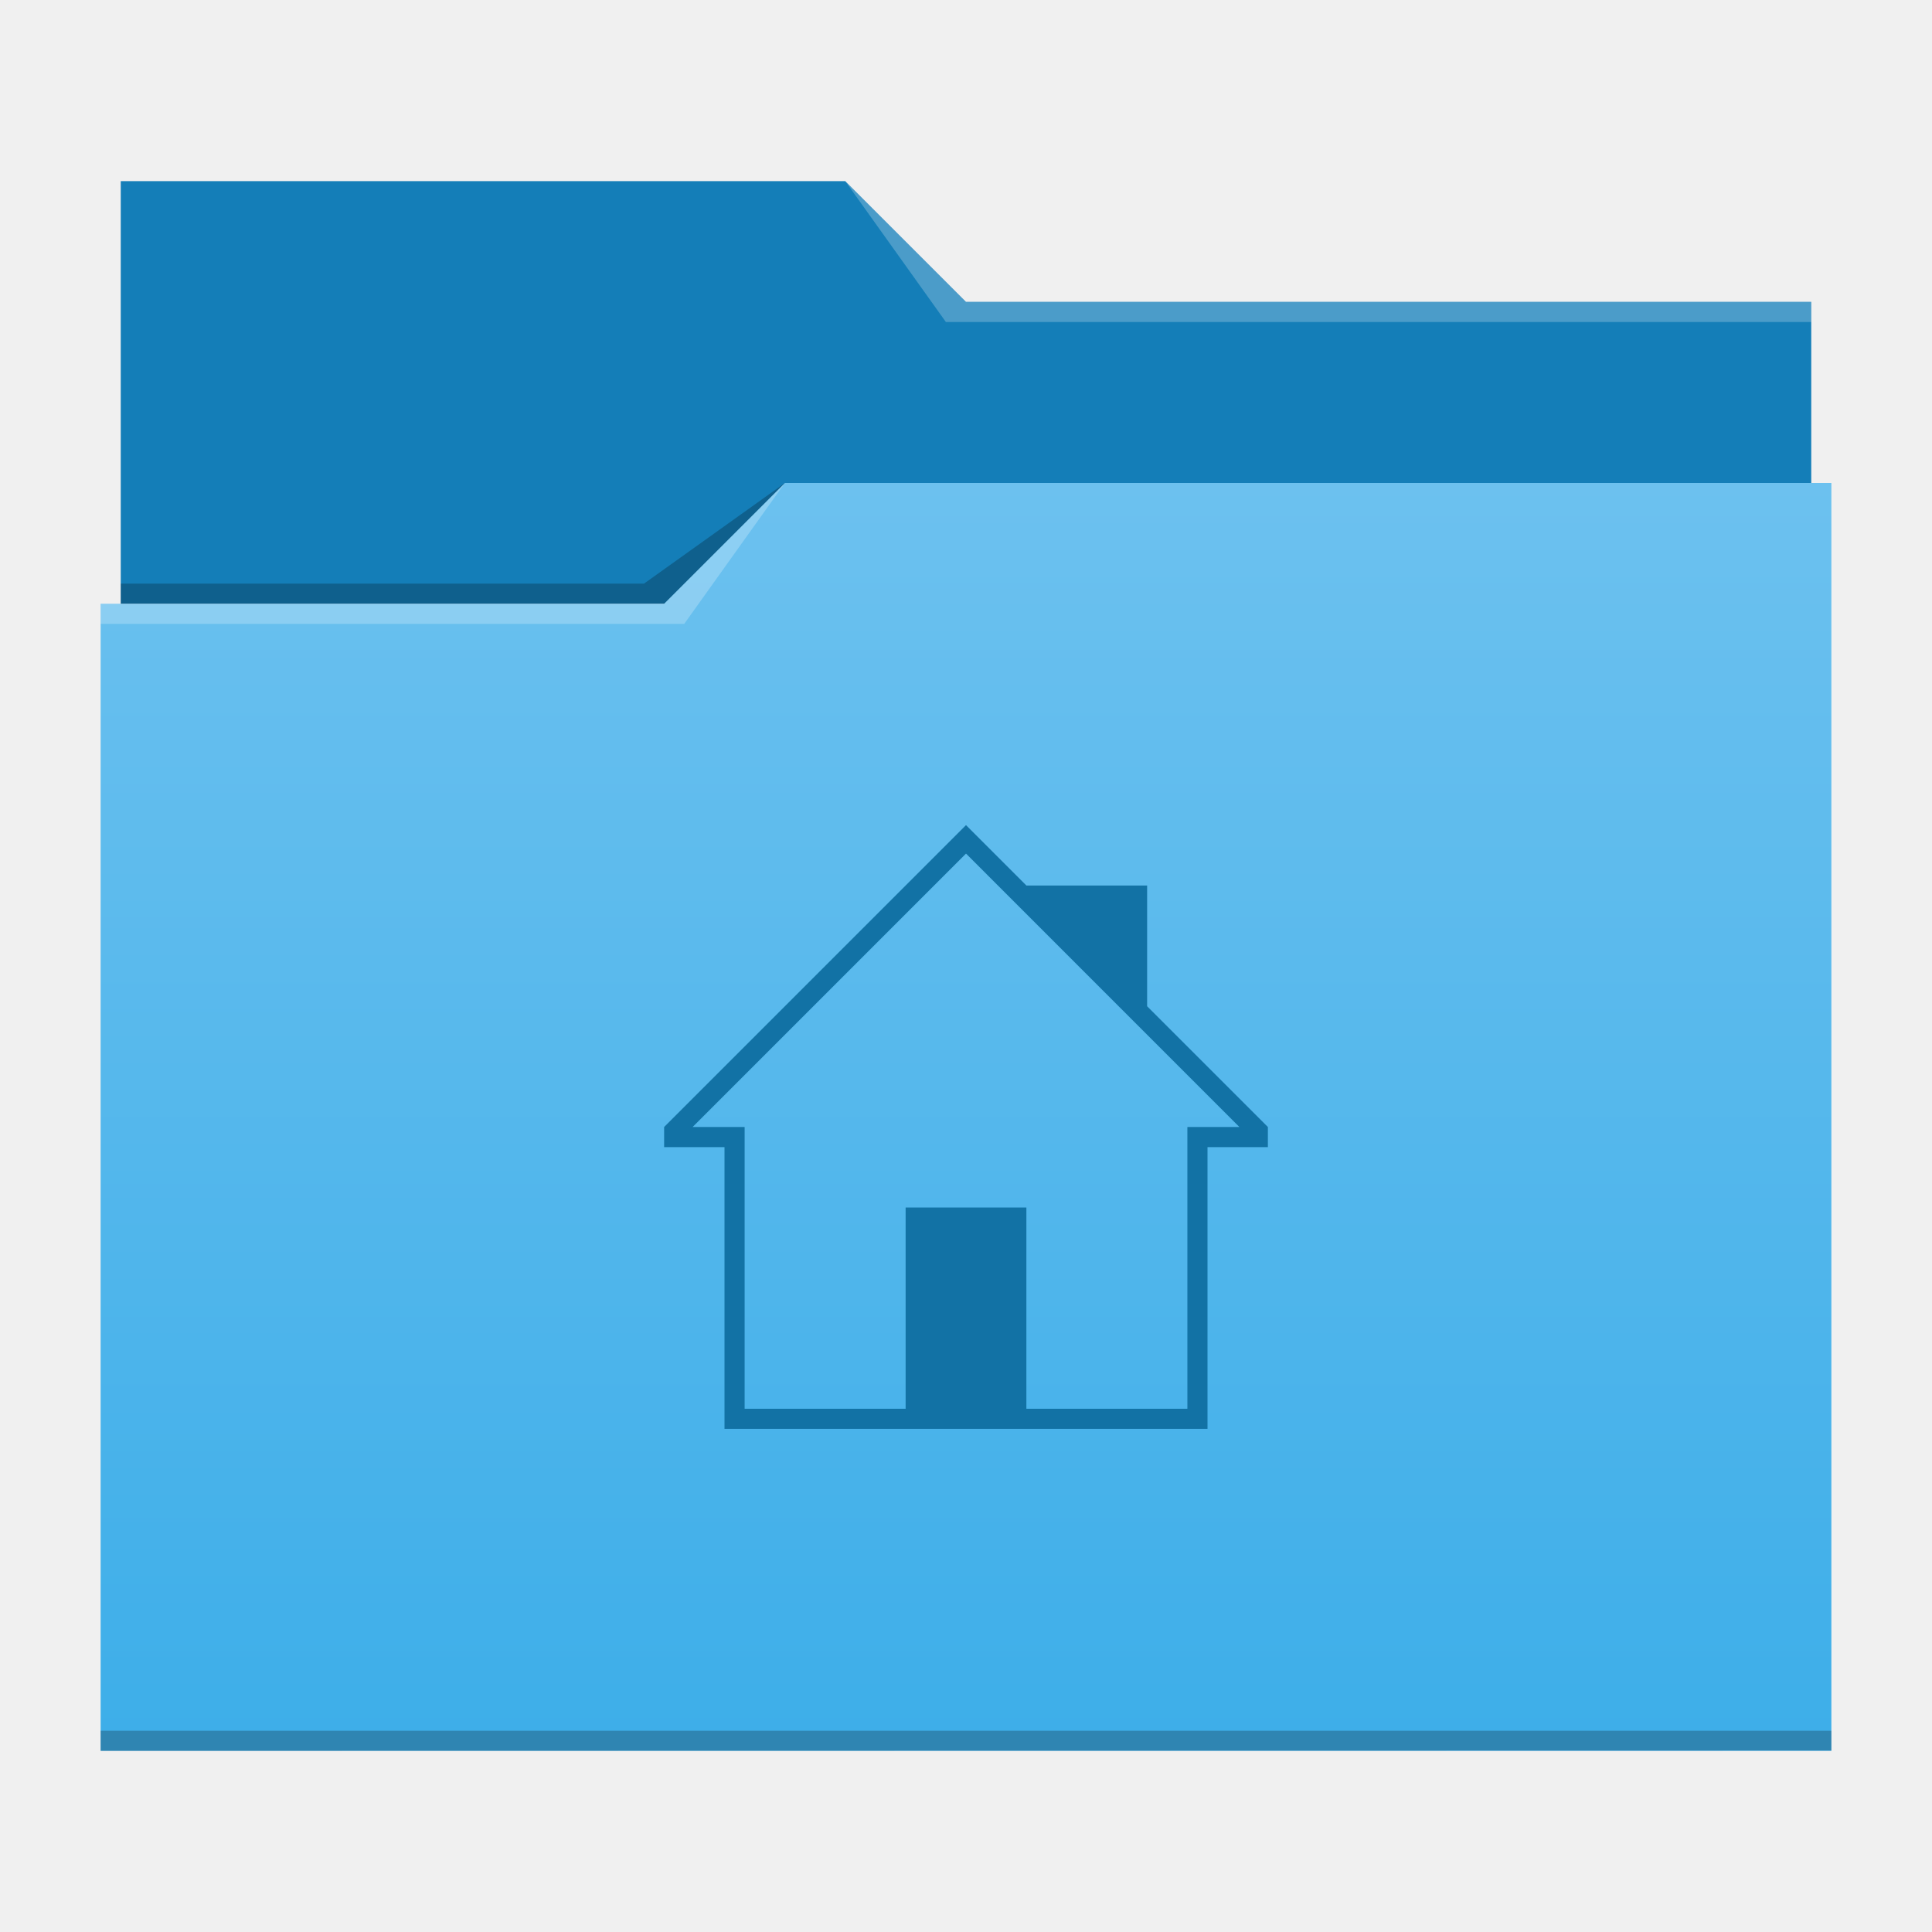
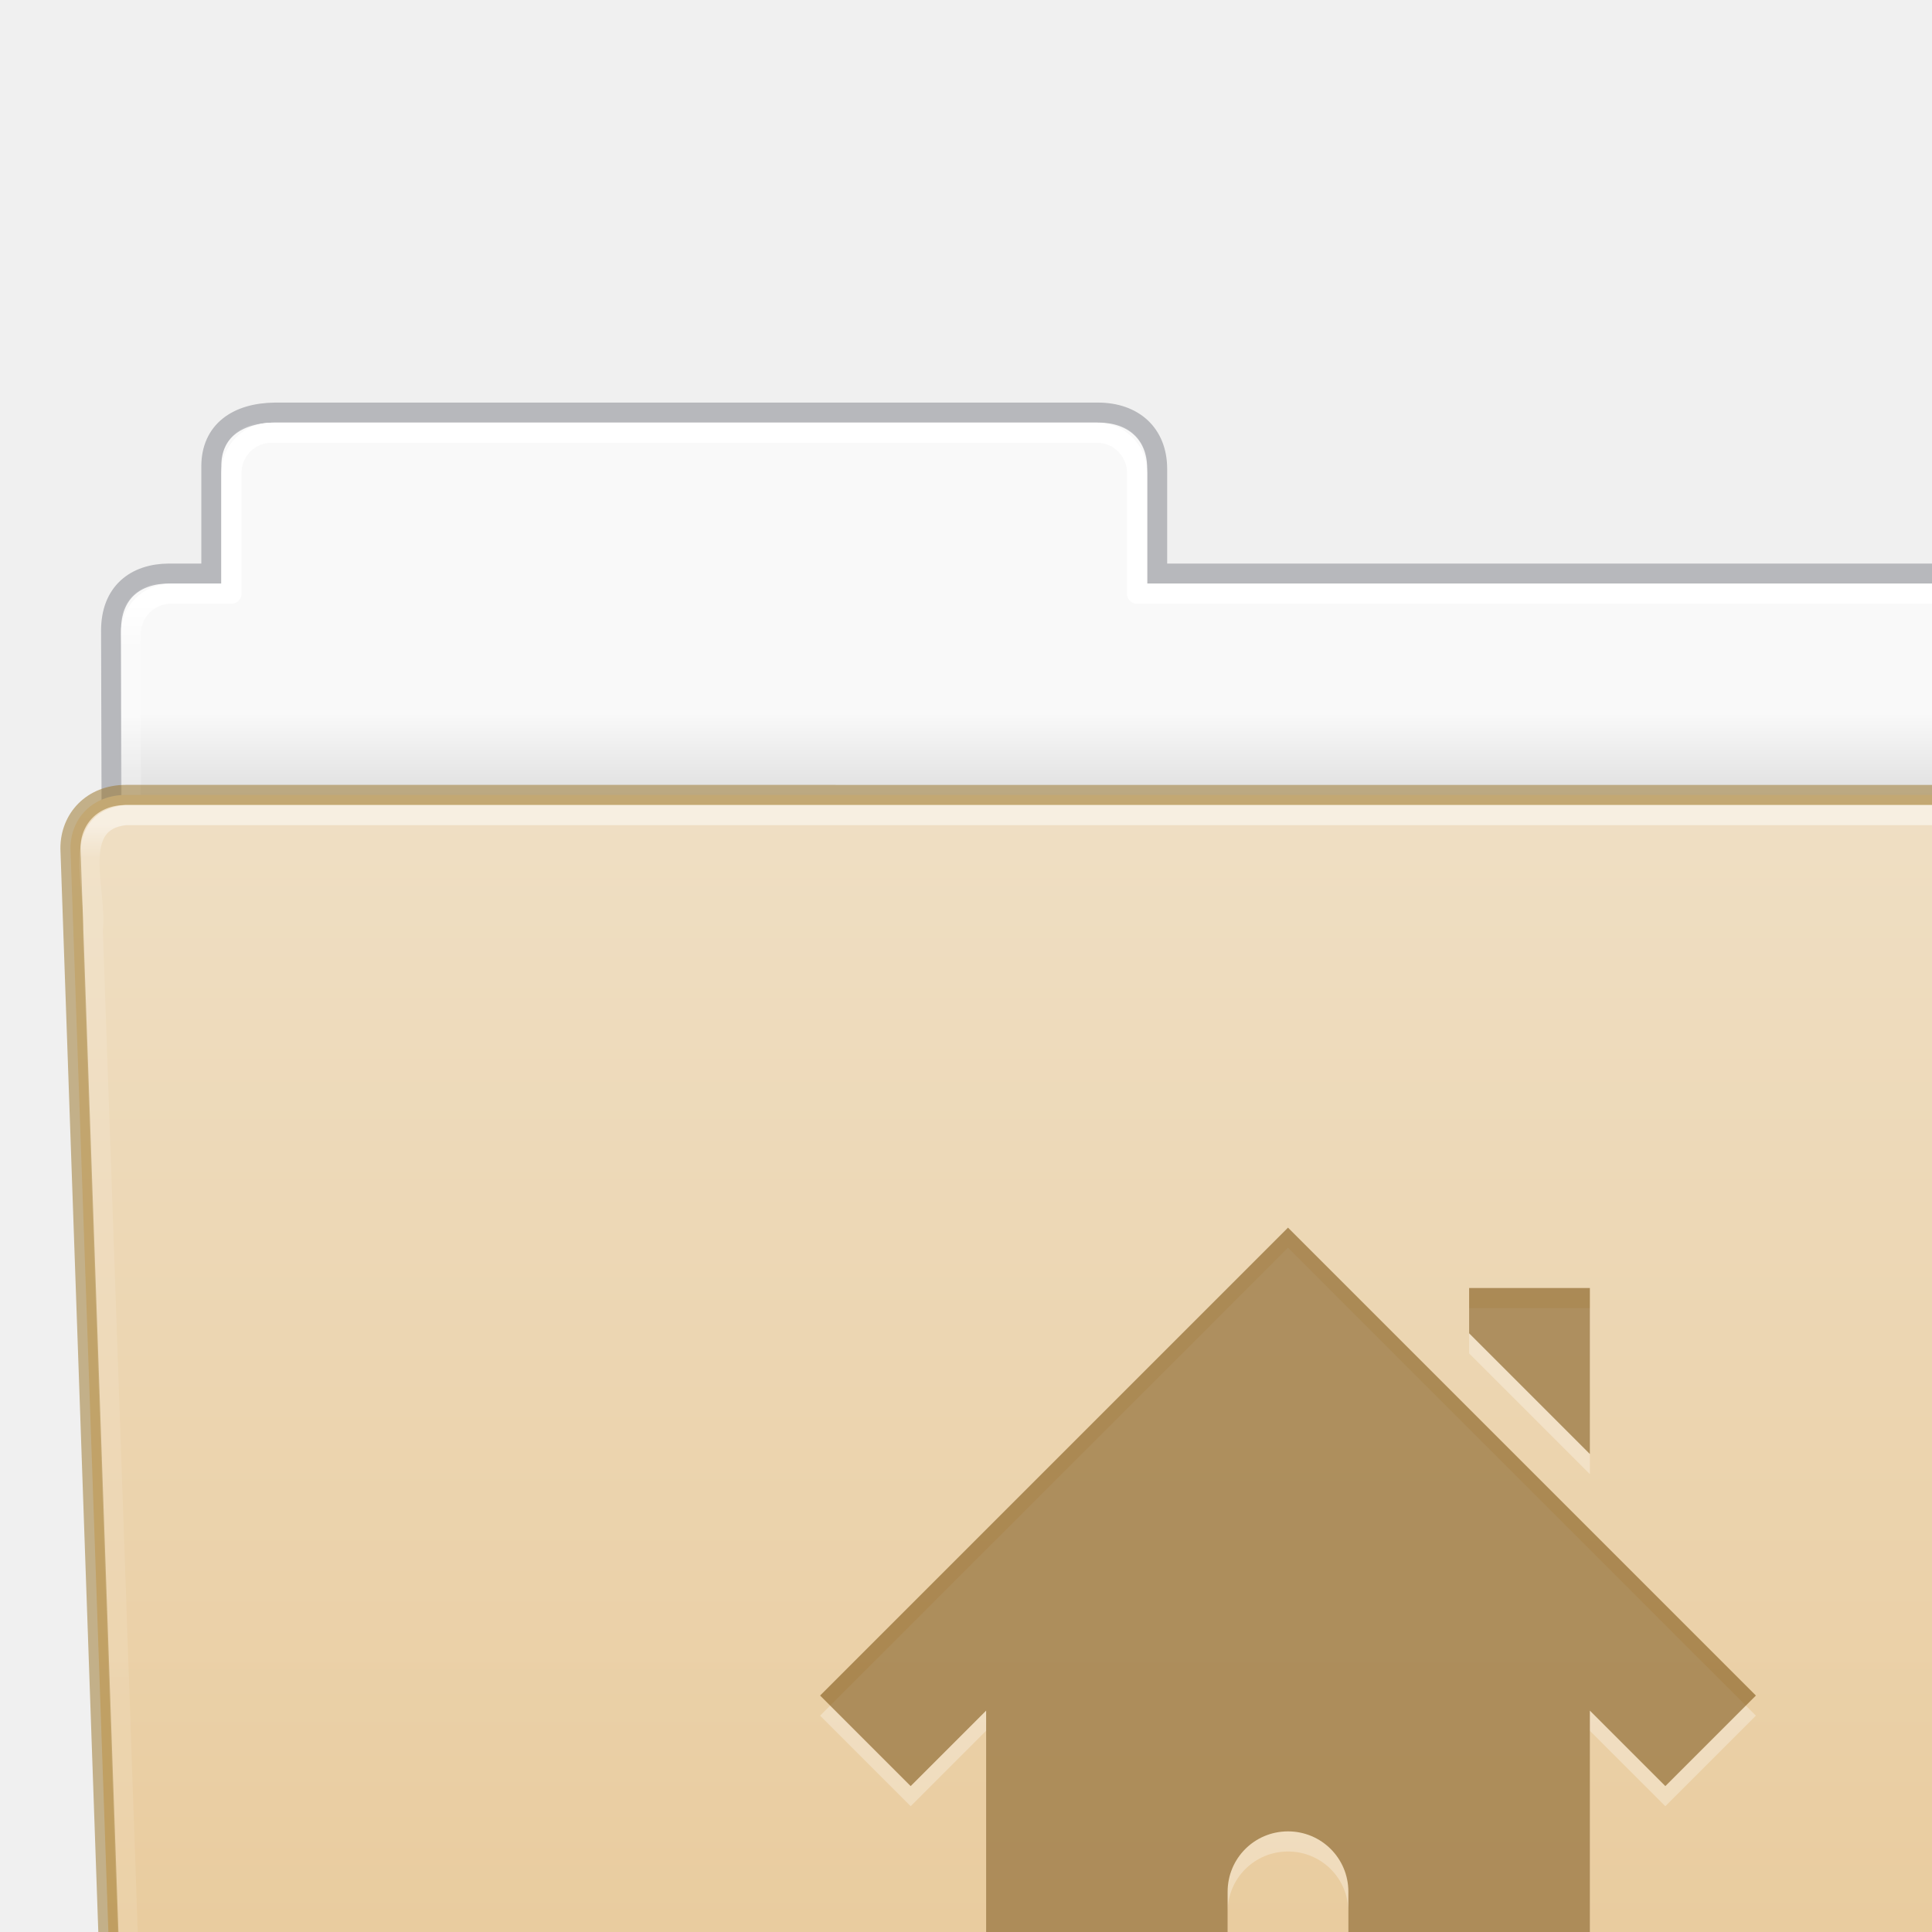
- <svg xmlns="http://www.w3.org/2000/svg" id="svg15" version="1.1" viewBox="0 0 96 96">
-   <defs id="defs5455">
-     <linearGradient id="linearGradient4178" x2="0" y1="541.798" y2="499.784" gradientTransform="matrix(1.5,0,0,1.499512,-576.857,-725.4321)" gradientUnits="userSpaceOnUse">
-       <stop id="stop4174-6-7" stop-color="#3daee9" offset="0" />
-       <stop id="stop4176-6-5" stop-color="#6cc1ef" offset="1" />
+ <svg xmlns="http://www.w3.org/2000/svg" xmlns:xlink="http://www.w3.org/1999/xlink" version="1.1" width="96" height="96" id="svg26392">
+   <defs id="defs26394">
+     <linearGradient x1="97.539" y1="17.003" x2="97.539" y2="44.238" id="linearGradient5891" xlink:href="#linearGradient8272" gradientUnits="userSpaceOnUse" gradientTransform="matrix(2.665841,0,0,2.717099,-143.3328,-5.198823)" />
+     <linearGradient id="linearGradient8272">
+       <stop id="stop8274" style="stop-color:#ffffff;stop-opacity:1" offset="0" />
+       <stop id="stop8276" style="stop-color:#ffffff;stop-opacity:0.235" offset="0.022" />
+       <stop id="stop8278" style="stop-color:#ffffff;stop-opacity:0.157" offset="0.979" />
+       <stop id="stop8280" style="stop-color:#ffffff;stop-opacity:0.392" offset="1" />
    </linearGradient>
+     <linearGradient x1="302.857" y1="366.648" x2="302.857" y2="609.505" id="linearGradient5875" xlink:href="#linearGradient5048-585" gradientUnits="userSpaceOnUse" gradientTransform="matrix(0.214004,0,0,0.06588235,-13.34714,81.84438)" />
+     <linearGradient id="linearGradient5048-585">
+       <stop id="stop2667" style="stop-color:#000000;stop-opacity:0" offset="0" />
+       <stop id="stop2669" style="stop-color:#000000;stop-opacity:1" offset="0.5" />
+       <stop id="stop2671" style="stop-color:#000000;stop-opacity:0" offset="1" />
+     </linearGradient>
+     <radialGradient cx="605.714" cy="486.648" r="117.143" fx="605.714" fy="486.648" id="radialGradient5877" xlink:href="#linearGradient5060-179" gradientUnits="userSpaceOnUse" gradientTransform="matrix(0.08300137,0,0,0.06588235,65.64502,81.84438)" />
+     <linearGradient id="linearGradient5060-179">
+       <stop id="stop2675" style="stop-color:#000000;stop-opacity:1" offset="0" />
+       <stop id="stop2677" style="stop-color:#000000;stop-opacity:0" offset="1" />
+     </linearGradient>
+     <radialGradient cx="605.714" cy="486.648" r="117.143" fx="605.714" fy="486.648" id="radialGradient5879" xlink:href="#linearGradient5060-820" gradientUnits="userSpaceOnUse" gradientTransform="matrix(-0.08300135,0,0,0.06588235,62.35497,81.84438)" />
+     <linearGradient id="linearGradient5060-820">
+       <stop id="stop2681" style="stop-color:#000000;stop-opacity:1" offset="0" />
+       <stop id="stop2683" style="stop-color:#000000;stop-opacity:0" offset="1" />
+     </linearGradient>
+     <linearGradient x1="97.539" y1="12.108" x2="97.539" y2="44.261" id="linearGradient5873" xlink:href="#linearGradient9235" gradientUnits="userSpaceOnUse" gradientTransform="matrix(2.665841,0,0,2.646908,-143.3328,-2.049513)" />
+     <linearGradient id="linearGradient9235">
+       <stop id="stop9237" style="stop-color:#ffffff;stop-opacity:1" offset="0" />
+       <stop id="stop9239" style="stop-color:#ffffff;stop-opacity:0.235" offset="0.024" />
+       <stop id="stop9241" style="stop-color:#ffffff;stop-opacity:0.157" offset="0.979" />
+       <stop id="stop9243" style="stop-color:#ffffff;stop-opacity:0.392" offset="1" />
+     </linearGradient>
+     <linearGradient id="linearGradient6404-7-5">
+       <stop id="stop6406-1-8" style="stop-color:#f9f9f9;stop-opacity:1" offset="0" />
+       <stop id="stop6408-9-6" style="stop-color:#c9c9c9;stop-opacity:1" offset="1" />
+     </linearGradient>
+     <linearGradient x1="62.989" y1="14.091" x2="62.989" y2="16.998" id="linearGradient26390" xlink:href="#linearGradient6404-7-5" gradientUnits="userSpaceOnUse" gradientTransform="matrix(2.72093,0,0,2.672258,-117.2202,-2.213873)" />
+     <linearGradient id="linearGradient4632-0-6-4-4-4">
+       <stop id="stop4634-4-4-7-4" style="stop-color:#efdfc4;stop-opacity:1" offset="0" />
+       <stop id="stop4636-3-1-5-9" style="stop-color:#e7c591;stop-opacity:1" offset="1" />
+     </linearGradient>
+     <linearGradient xlink:href="#linearGradient4632-0-6-4-4-4" id="linearGradient1004" gradientUnits="userSpaceOnUse" gradientTransform="matrix(0.5041322,0,0,0.4933339,-7.512295,48.6953)" x1="48.623" y1="-19.358" x2="48.623" y2="138.455" />
  </defs>
-   <g id="layer1" transform="translate(-384.5714,-483.798)">
-     <path id="rect4180" transform="translate(384.5714,483.798)" d="m6 9-1.17e-5 21h84l1.2e-5 -15h-42l-6-6z" fill="#147eb8" stroke-width="1.5" />
-     <path id="rect4113" transform="translate(384.5714,483.798)" d="M 39,24 33,30 H 5 V 87 H 91 V 24 Z" fill="url(#linearGradient4178)" stroke-width="1.5" />
-     <g fill-opacity=".235" stroke-width="1.5">
-       <path id="path4224-1" d="m389.571 513.798v1h29l5-7-6 6z" fill="#fff" fill-rule="evenodd" />
-       <path id="path4228-0" d="m390.571 512.798v1h27l6-6-7 5z" fill-rule="evenodd" />
-       <path id="path4151-2" transform="translate(384.5714,483.798)" d="m5 86v1l86-0.016v-0.984z" />
-       <path id="path4196" transform="translate(384.5714,483.798)" d="M 42,9 47,16 90,16 V 15 H 48 Z" fill="#fff" fill-rule="evenodd" />
-     </g>
-     <g id="g3889" transform="matrix(1.363636,0,0,1.363636,-90.4802,-170.3807)" fill="#1272a5">
-       <path id="rect4138" transform="matrix(.7333338 0 0 .7333338 348.3714 479.7313)" d="m48 41-15 15v1h3v14h24v-14h3v-1l-6-6v-6h-6zm0 1.414 13.584 13.586h-2.584v14h-8v-10h-6v10h-8v-14h-2.584z" stroke-width="1.364" />
-     </g>
-   </g>
+   <path style="color:#000000;display:inline;overflow:visible;visibility:visible;fill:url(#linearGradient26390);fill-opacity:1;fill-rule:nonzero;stroke:none;stroke-width:1;marker:none;enable-background:accumulate" id="rect8678-4" d="m 13,21.031 c -1.108,0 -2,0.892 -2,2 v 5.969 H 8 c -1.108,0 -2,0.892 -2,2 v 11 c 0,1.108 0.892,2 2,2 H 120 c 1.108,0 2,-0.892 2,-2 v -11 c 0,-1.108 -0.892,-2 -2,-2 H 57 v -5.969 c 0,-1.108 -0.892,-2 -2,-2 z" />
+   <path style="color:#000000;display:inline;overflow:visible;visibility:visible;opacity:0.5;fill:none;stroke:#7e8087;stroke-width:0.992;stroke-linecap:square;stroke-linejoin:miter;stroke-miterlimit:4;stroke-dasharray:none;stroke-dashoffset:0;stroke-opacity:1;marker:none;enable-background:accumulate;font-variant-east_asian:normal;vector-effect:none;fill-opacity:1" id="path3468" d="m 13.663,20.5 c -1.878,0.021 -3.163,0.914 -3.163,2.672 v 5.327 c -0.961,0 -1.477,-0.003 -2.104,0 -1.679,0.008 -2.878,0.945 -2.878,2.833 0.094,27.498 -0.018,28.922 -0.018,31.257 3.906,0 117,-9.887 117,-14.142 v -17.142 c 0,-1.758 -1.158,-2.826 -3.036,-2.805 H 57.5 v -5.199 c 0,-1.758 -1.187,-2.801 -2.948,-2.801 H 13.663 Z" />
+   <path style="color:#000000;display:inline;overflow:visible;visibility:visible;fill:none;stroke:url(#linearGradient5873);stroke-width:1;stroke-linecap:round;stroke-linejoin:round;stroke-miterlimit:4;stroke-dasharray:none;stroke-dashoffset:0;stroke-opacity:1;marker:none;enable-background:accumulate" id="rect8678" d="m 13.5,21.5 c -1.108,0 -2,0.892 -2,2 v 6 H 8.5 c -1.108,0 -2,0.892 -2,2 v 11 c 0,1.108 0.892,2 2,2 H 119.5 c 1.108,0 2,-0.892 2,-2 v -11 c 0,-1.108 -0.892,-2 -2,-2 H 56.5 v -6 c 0,-1.108 -0.892,-2 -2,-2 z" />
+   <rect width="103.333" height="16" x="12.333" y="106" id="rect4173" style="display:inline;overflow:visible;visibility:visible;opacity:0.3;fill:url(#linearGradient5875);fill-opacity:1;fill-rule:nonzero;stroke:none;stroke-width:0.997;marker:none" />
+   <path d="m 115.667,106.001 c 0,0 0,15.999 0,15.999 4.274,0.03 10.333,-3.585 10.333,-8.001 0,-4.416 -4.77,-7.999 -10.333,-7.999 z" id="path5058" style="display:inline;overflow:visible;visibility:visible;opacity:0.3;fill:url(#radialGradient5877);fill-opacity:1;fill-rule:nonzero;stroke:none;stroke-width:0.997;marker:none" />
+   <path d="m 12.333,106.001 c 0,0 0,15.999 0,15.999 C 8.059,122.03 2,118.415 2,113.999 c 0,-4.416 4.77,-7.999 10.333,-7.999 z" id="path5018" style="display:inline;overflow:visible;visibility:visible;opacity:0.3;fill:url(#radialGradient5879);fill-opacity:1;fill-rule:nonzero;stroke:none;stroke-width:0.997;marker:none" />
+   <path style="display:inline;overflow:visible;visibility:visible;fill:url(#linearGradient1004);fill-opacity:1;fill-rule:nonzero;stroke:#987124;stroke-width:1;marker:none;enable-background:accumulate;font-variant-east_asian:normal;opacity:1;vector-effect:none;stroke-linecap:butt;stroke-linejoin:miter;stroke-miterlimit:4;stroke-dasharray:none;stroke-dashoffset:0;stroke-opacity:0.498" id="path3369" d="m 6.25,39.5 115.5,10e-4 c 1.669,0 2.75,1.184 2.75,2.655 l -2.716,71.781 c 0.039,1.862 -0.55,2.6 -2.489,2.561 L 9.362,116.452 c -1.669,0 -3.351,-1.099 -3.351,-2.571 l -2.51,-71.725 c 0,-1.472 1.081,-2.656 2.75,-2.656 z" />
+   <path style="display:inline;overflow:visible;visibility:visible;opacity:0.5;fill:none;stroke:url(#linearGradient5891);stroke-width:1;stroke-linecap:round;stroke-linejoin:round;stroke-miterlimit:4;stroke-dasharray:none;stroke-dashoffset:0;stroke-opacity:1;marker:none;enable-background:accumulate" id="path8263" d="m 6.25,40.5 c -2.849,0.297 -1.409,3.767 -1.64,5.72 0.786,22.548 1.575,45.096 2.359,67.644 1.189,2.49 4.43,1.282 6.638,1.574 35.235,0.021 70.47,0.041 105.705,0.062 2.566,-0.165 1.157,-3.818 1.654,-5.656 0.855,-22.569 2.543,-67.571 2.543,-67.571 0,-1.162 -0.78,-1.773 -2.207,-1.773 -37.089,0 -77.962,0 -115.052,0 z" />
+   <path d="m 64,62 -23.25,23.25 4.5,4.5 3.75,-3.75 V 104 h 12 v -9 c 0,-1.662 1.338,-3 3,-3 1.662,0 3,1.338 3,3 V 104 h 12 V 86 l 3.75,3.75 4.5,-4.5 z m 9,3 v 2.25 l 6,6 v -8.25 z" id="path2998-49-0-8-6" style="color:#000000;display:inline;overflow:visible;visibility:visible;opacity:0.3;fill:#ffffff;fill-opacity:1;fill-rule:nonzero;stroke:none;stroke-width:1.7;marker:none;enable-background:accumulate" />
+   <path d="m 64,61 -23.25,23.25 4.5,4.5 3.75,-3.75 V 103 h 12 v -9 c 0,-1.662 1.338,-3 3,-3 1.662,0 3,1.338 3,3 V 103 h 12 V 85 l 3.75,3.75 4.5,-4.5 z m 9,3 v 2.25 l 6,6 v -8.25 z" id="path2998-49-0-0" style="color:#000000;display:inline;overflow:visible;visibility:visible;fill:#7e5514;fill-opacity:0.971;fill-rule:nonzero;stroke:none;stroke-width:1;marker:none;enable-background:accumulate;font-variant-east_asian:normal;opacity:0.6;vector-effect:none;stroke-linecap:butt;stroke-linejoin:miter;stroke-miterlimit:4;stroke-dasharray:none;stroke-dashoffset:0;stroke-opacity:0.498" />
</svg>
